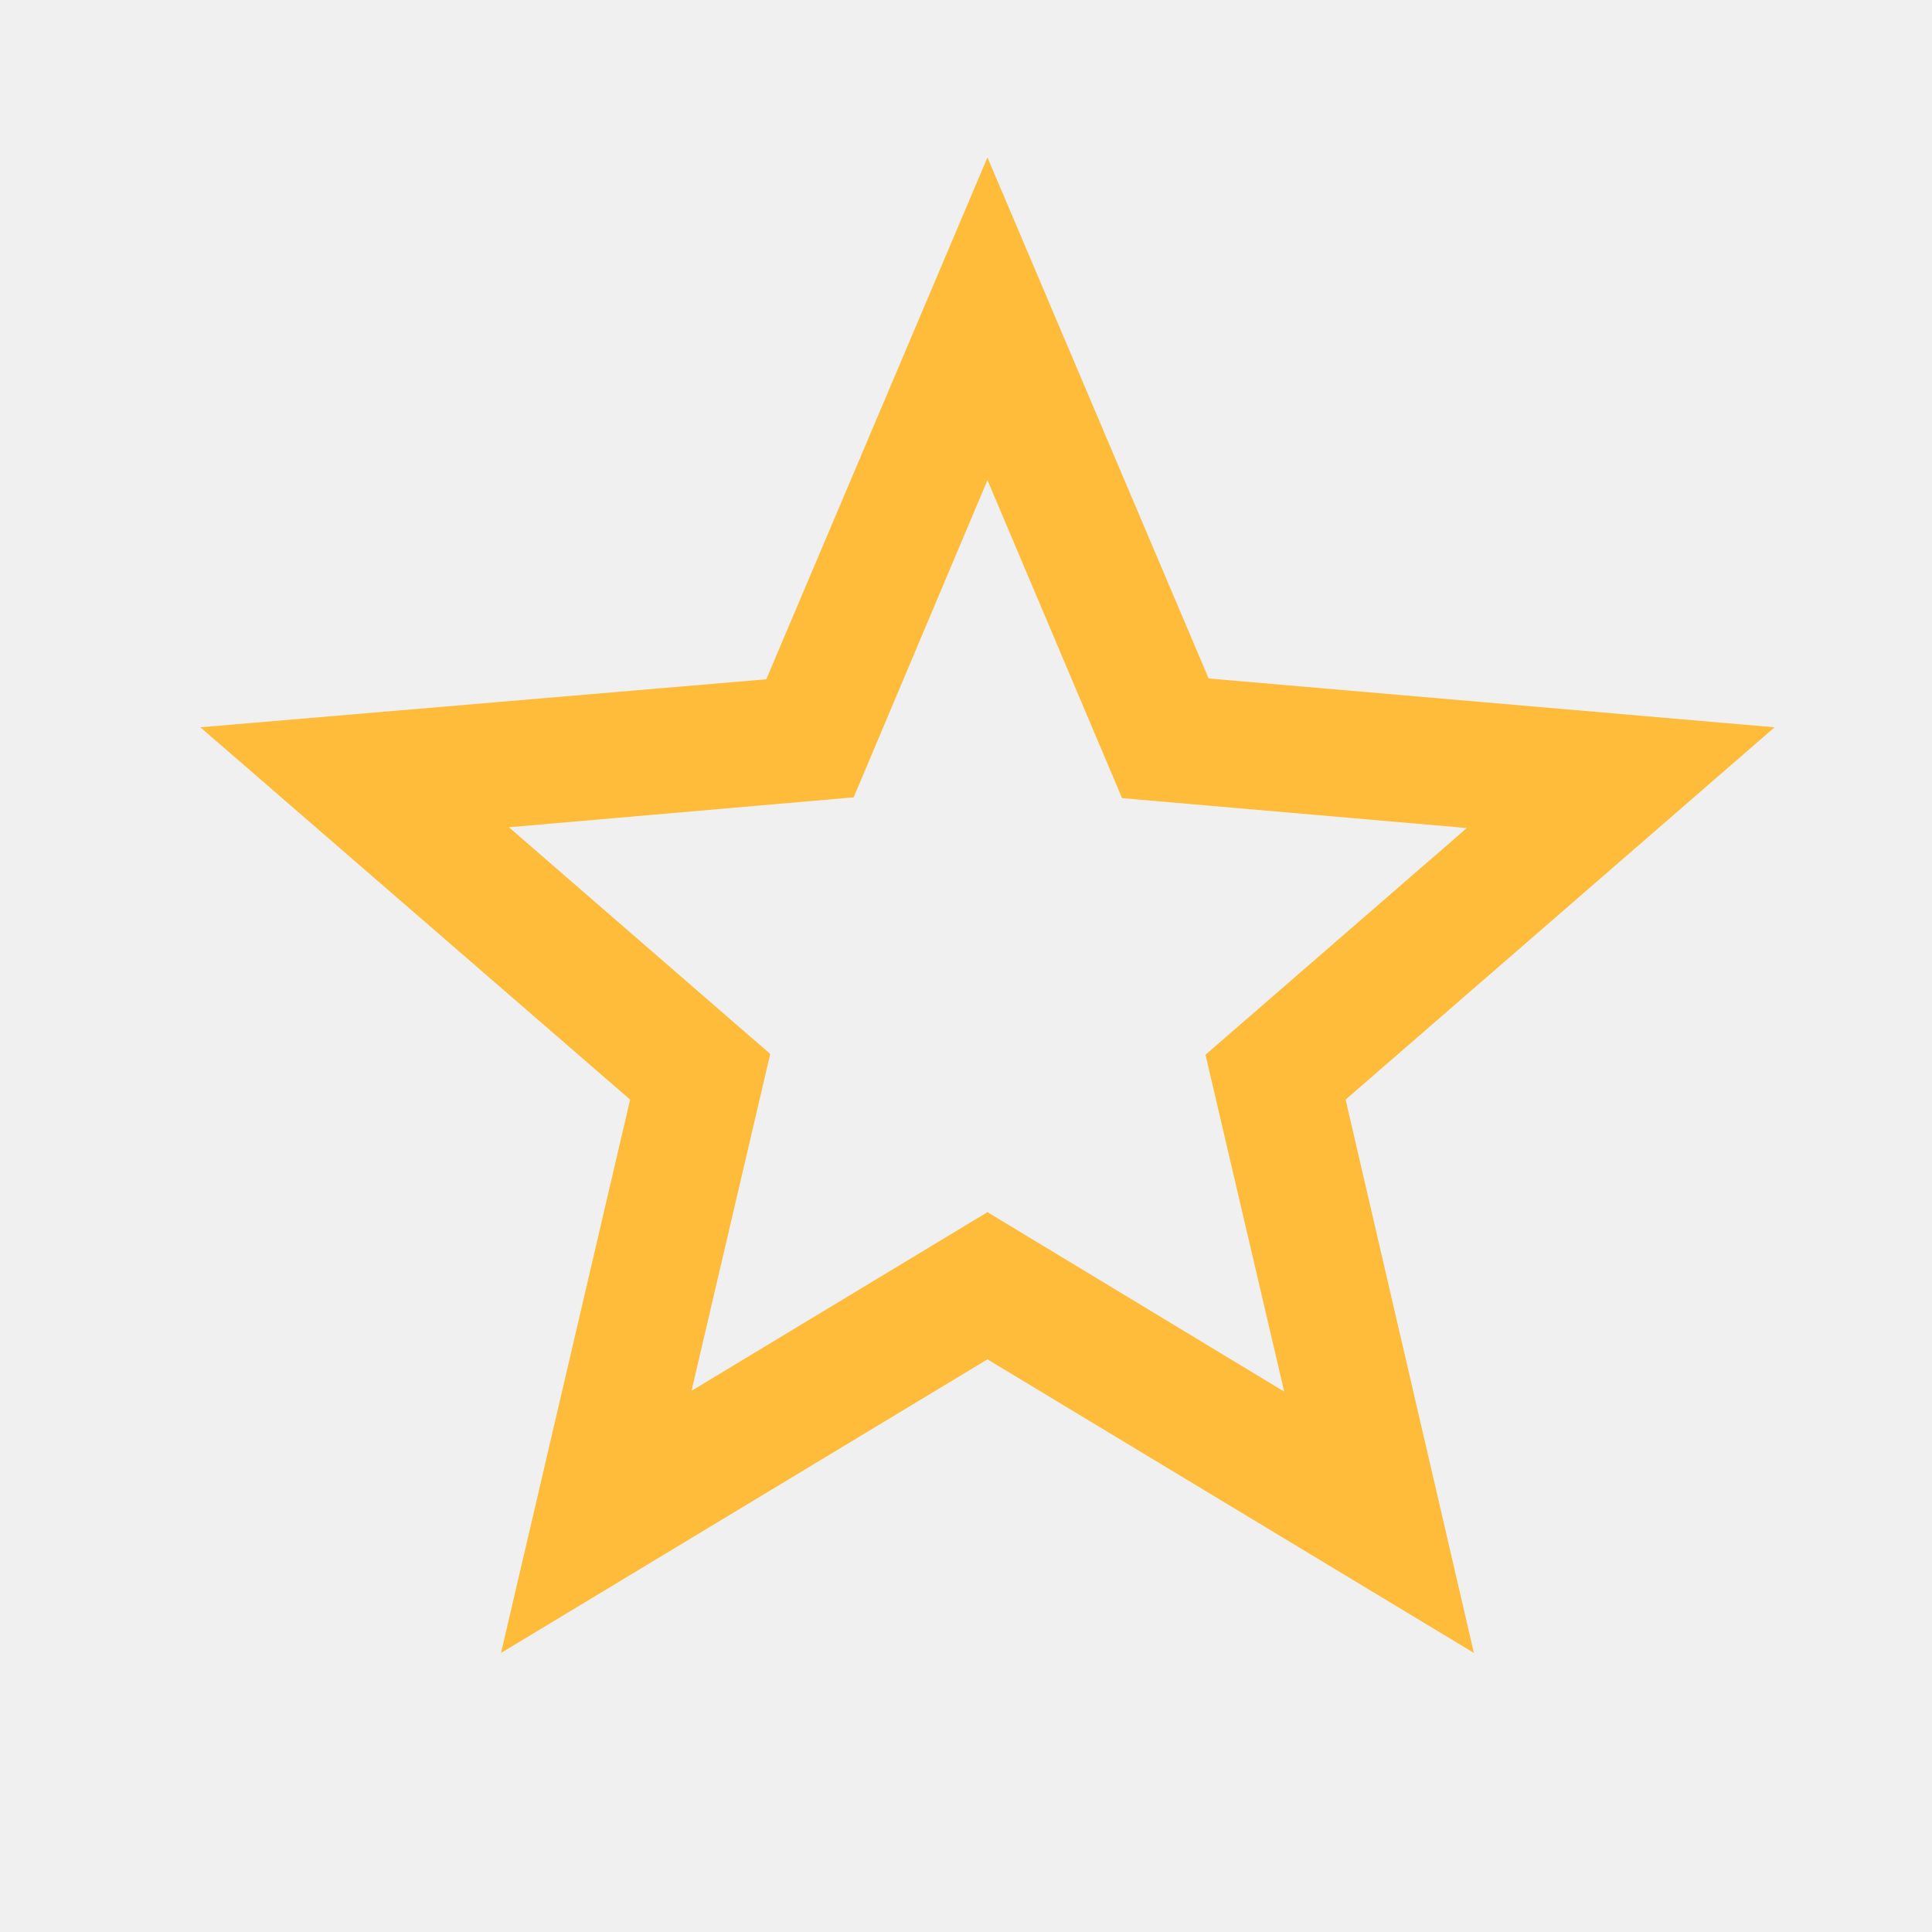
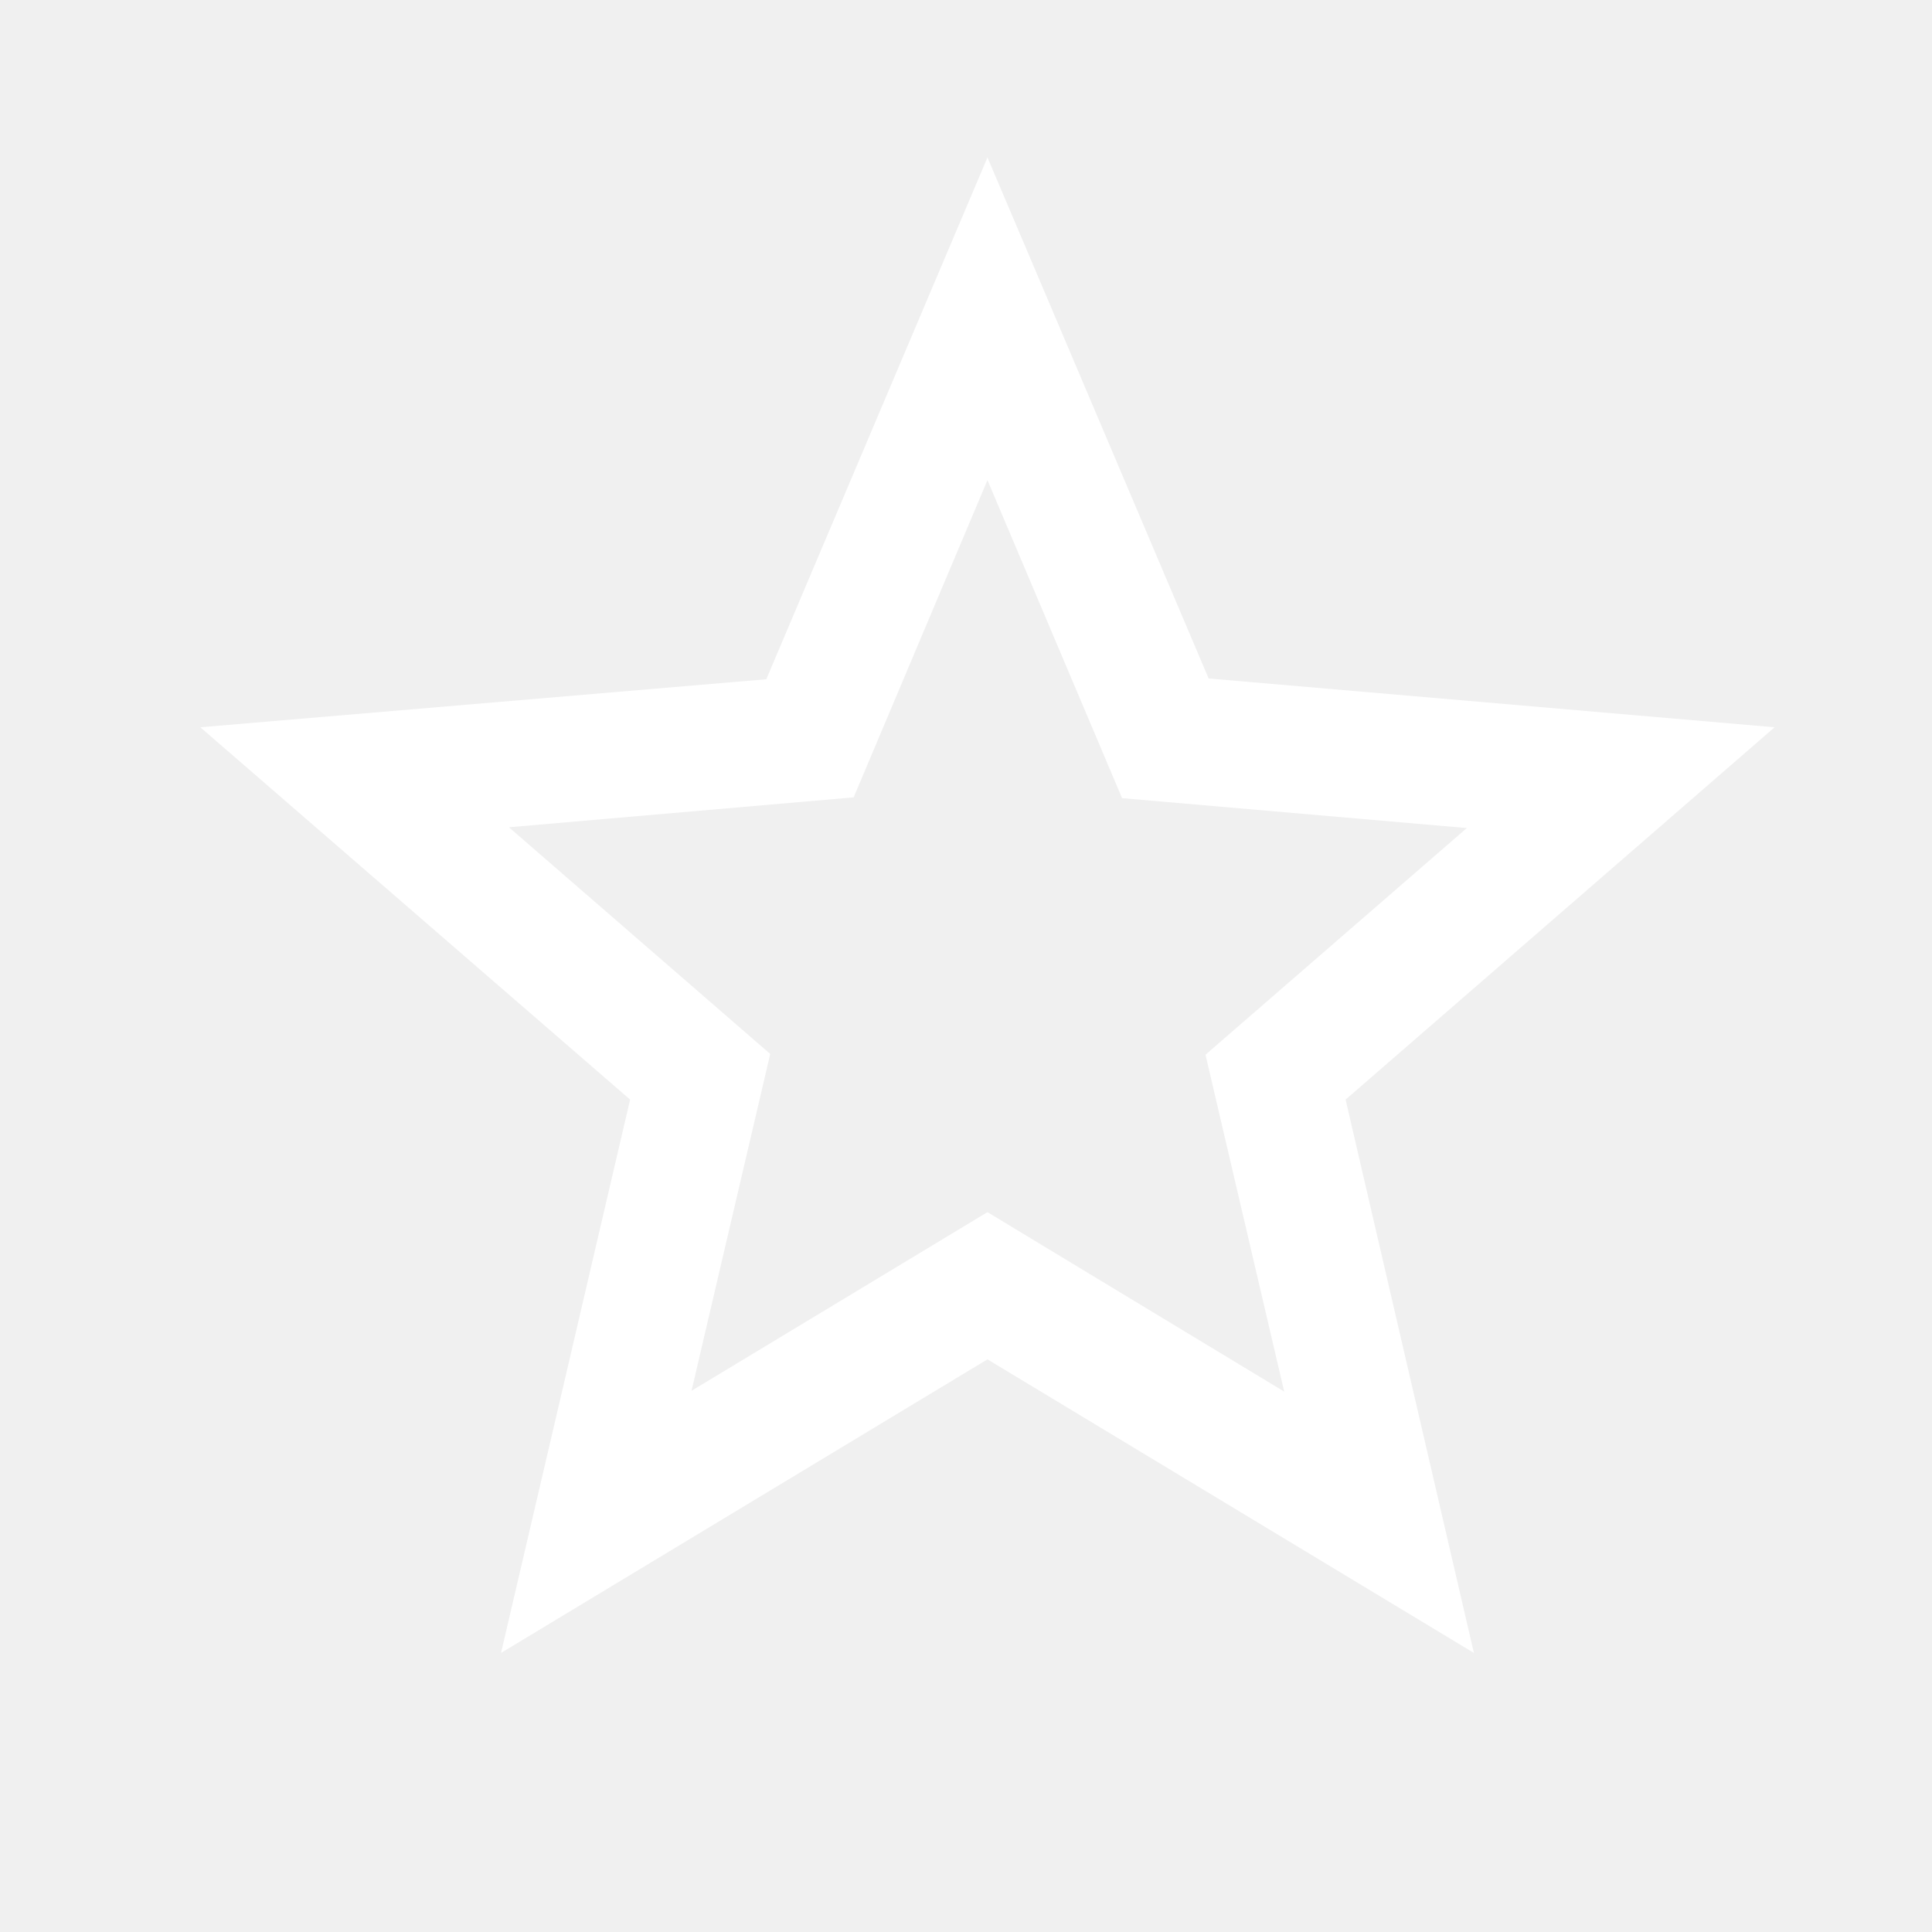
<svg xmlns="http://www.w3.org/2000/svg" width="27" height="27" viewBox="0 0 27 27" fill="none">
-   <path d="M24.8 10.164L16.891 9.482L13.8 2.2L10.709 9.493L2.8 10.164L8.806 15.367L7.002 23.1L13.8 18.997L20.598 23.1L18.805 15.367L24.8 10.164ZM13.8 16.94L9.664 19.437L10.764 14.729L7.112 11.561L11.93 11.143L13.8 6.71L15.681 11.154L20.499 11.572L16.847 14.74L17.947 19.448L13.8 16.94Z" fill="#FFBB3A" />
+   <path d="M24.8 10.164L16.891 9.482L13.8 2.2L10.709 9.493L2.8 10.164L8.806 15.367L7.002 23.1L13.8 18.997L20.598 23.1L18.805 15.367L24.8 10.164ZM13.8 16.94L9.664 19.437L10.764 14.729L7.112 11.561L11.93 11.143L13.8 6.71L15.681 11.154L20.499 11.572L16.847 14.74L17.947 19.448L13.8 16.94Z" fill="#fff" />
</svg>
